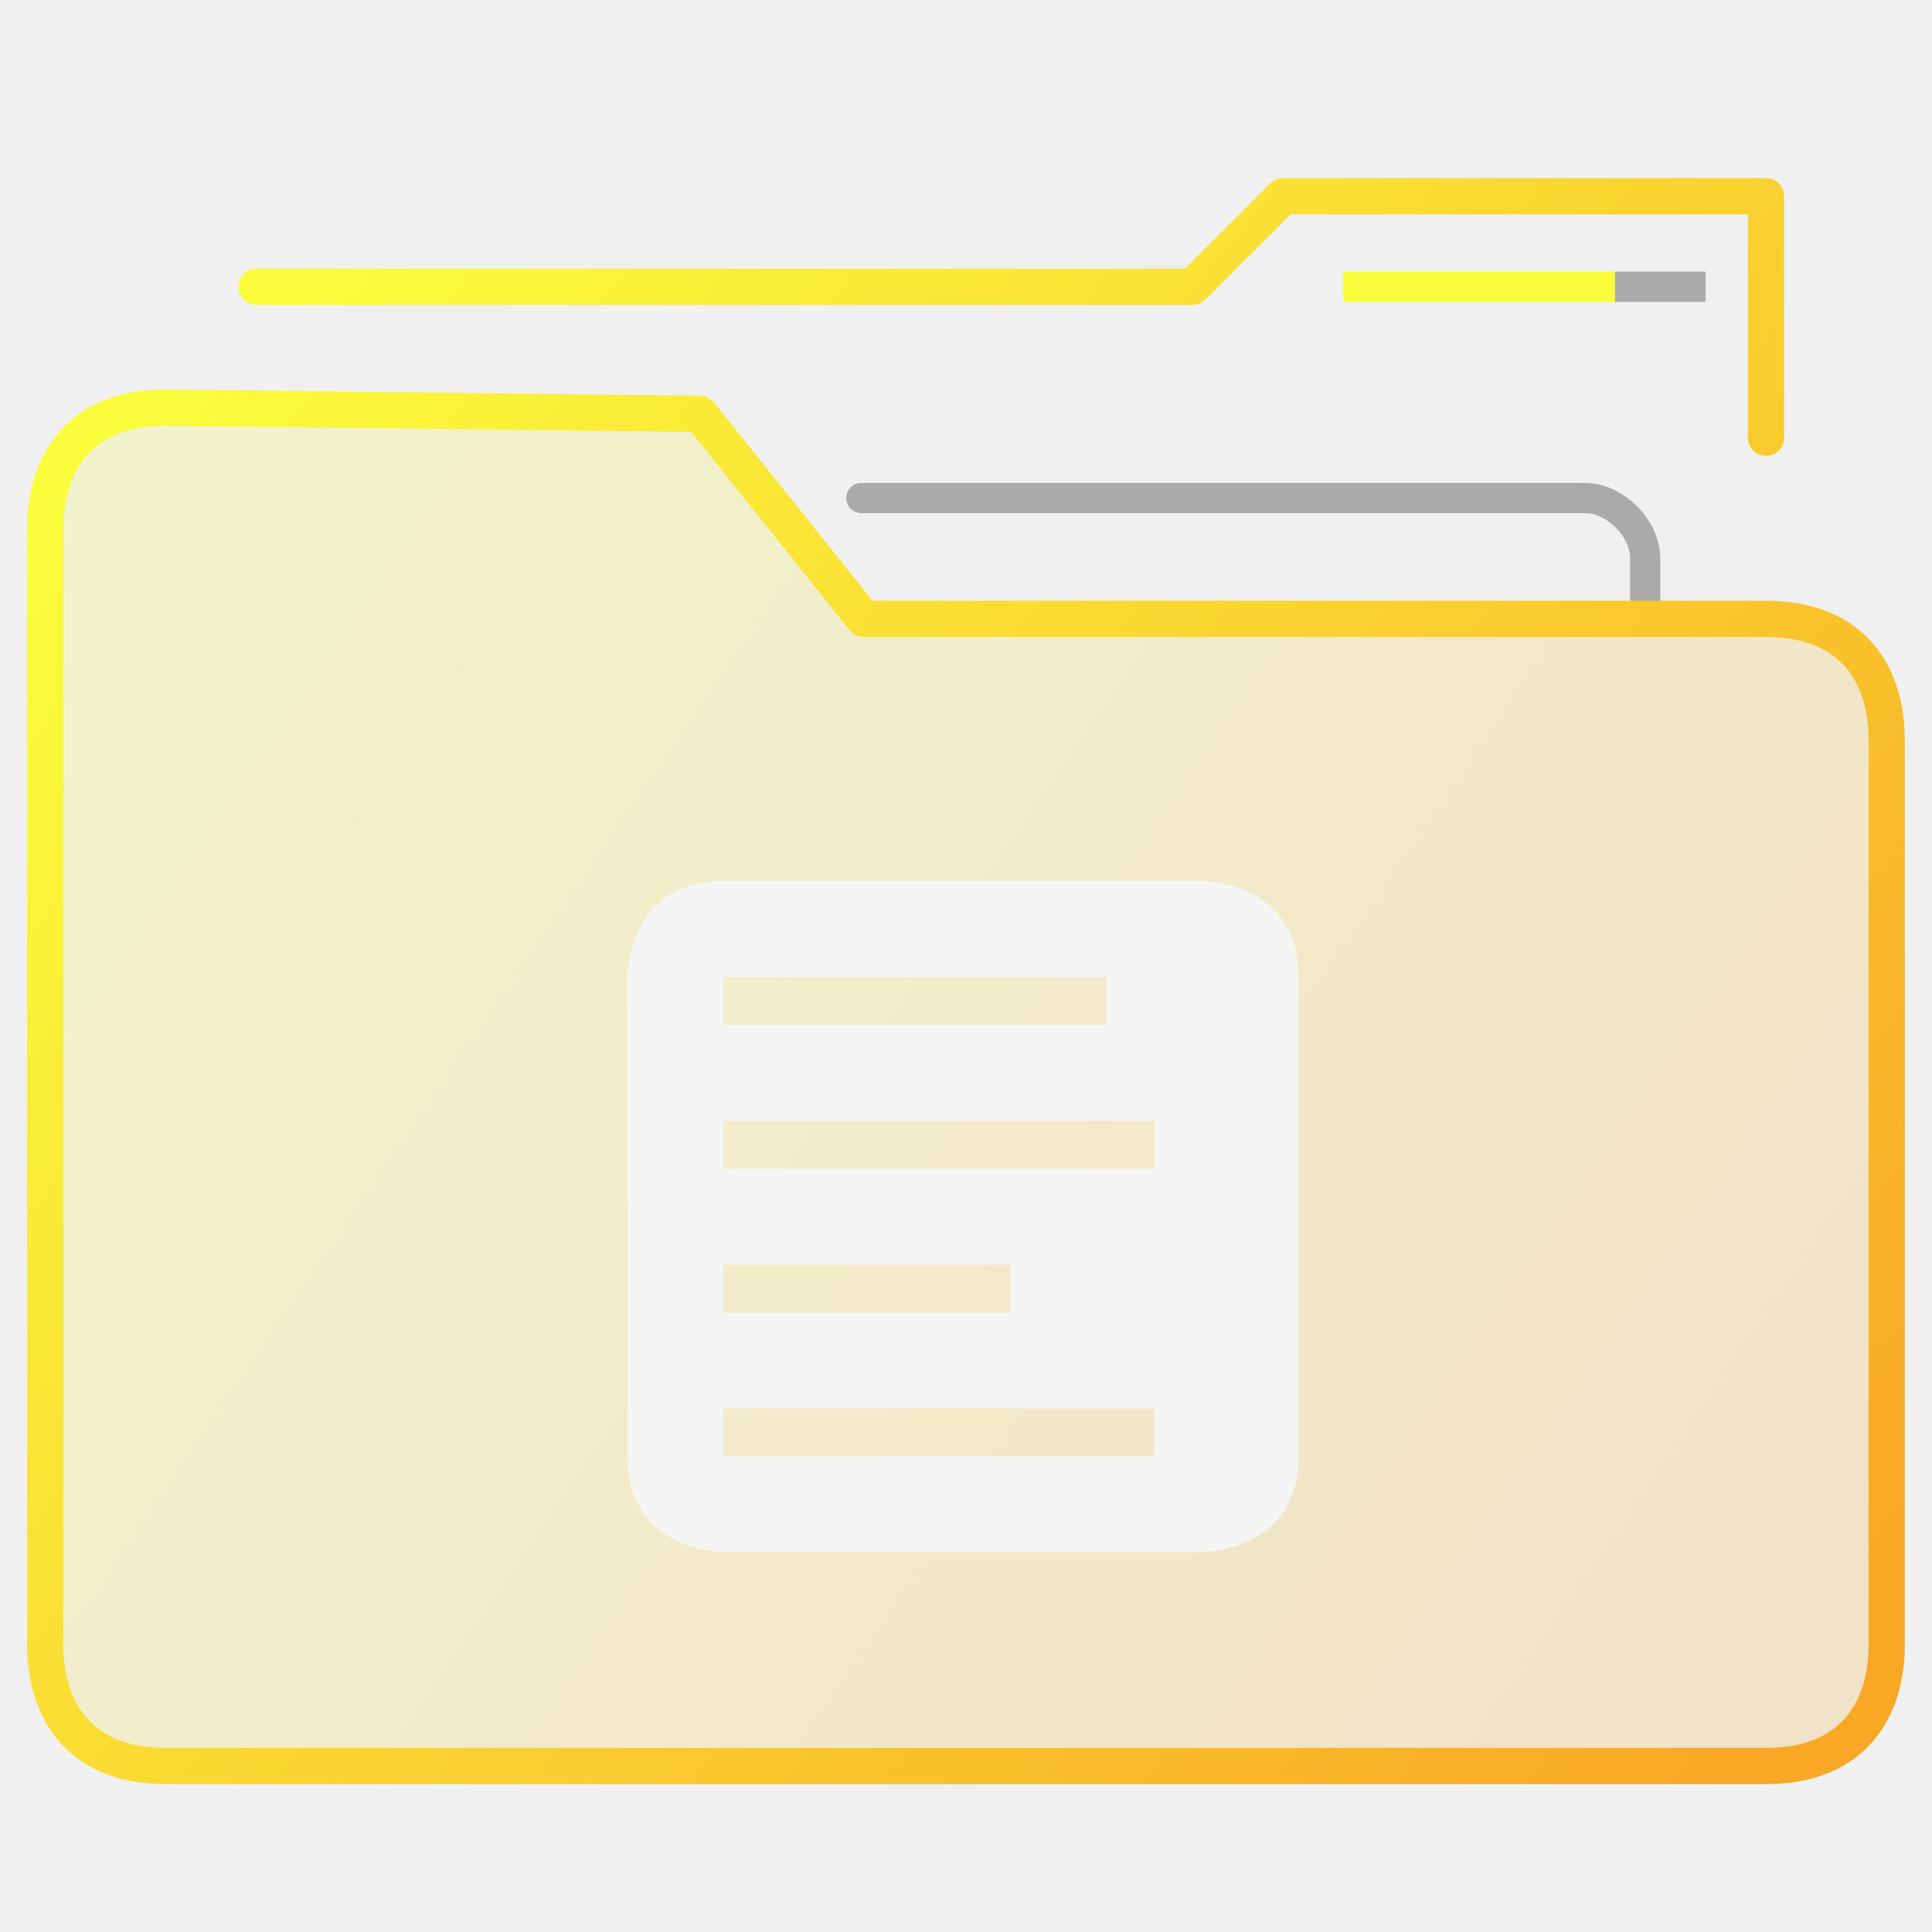
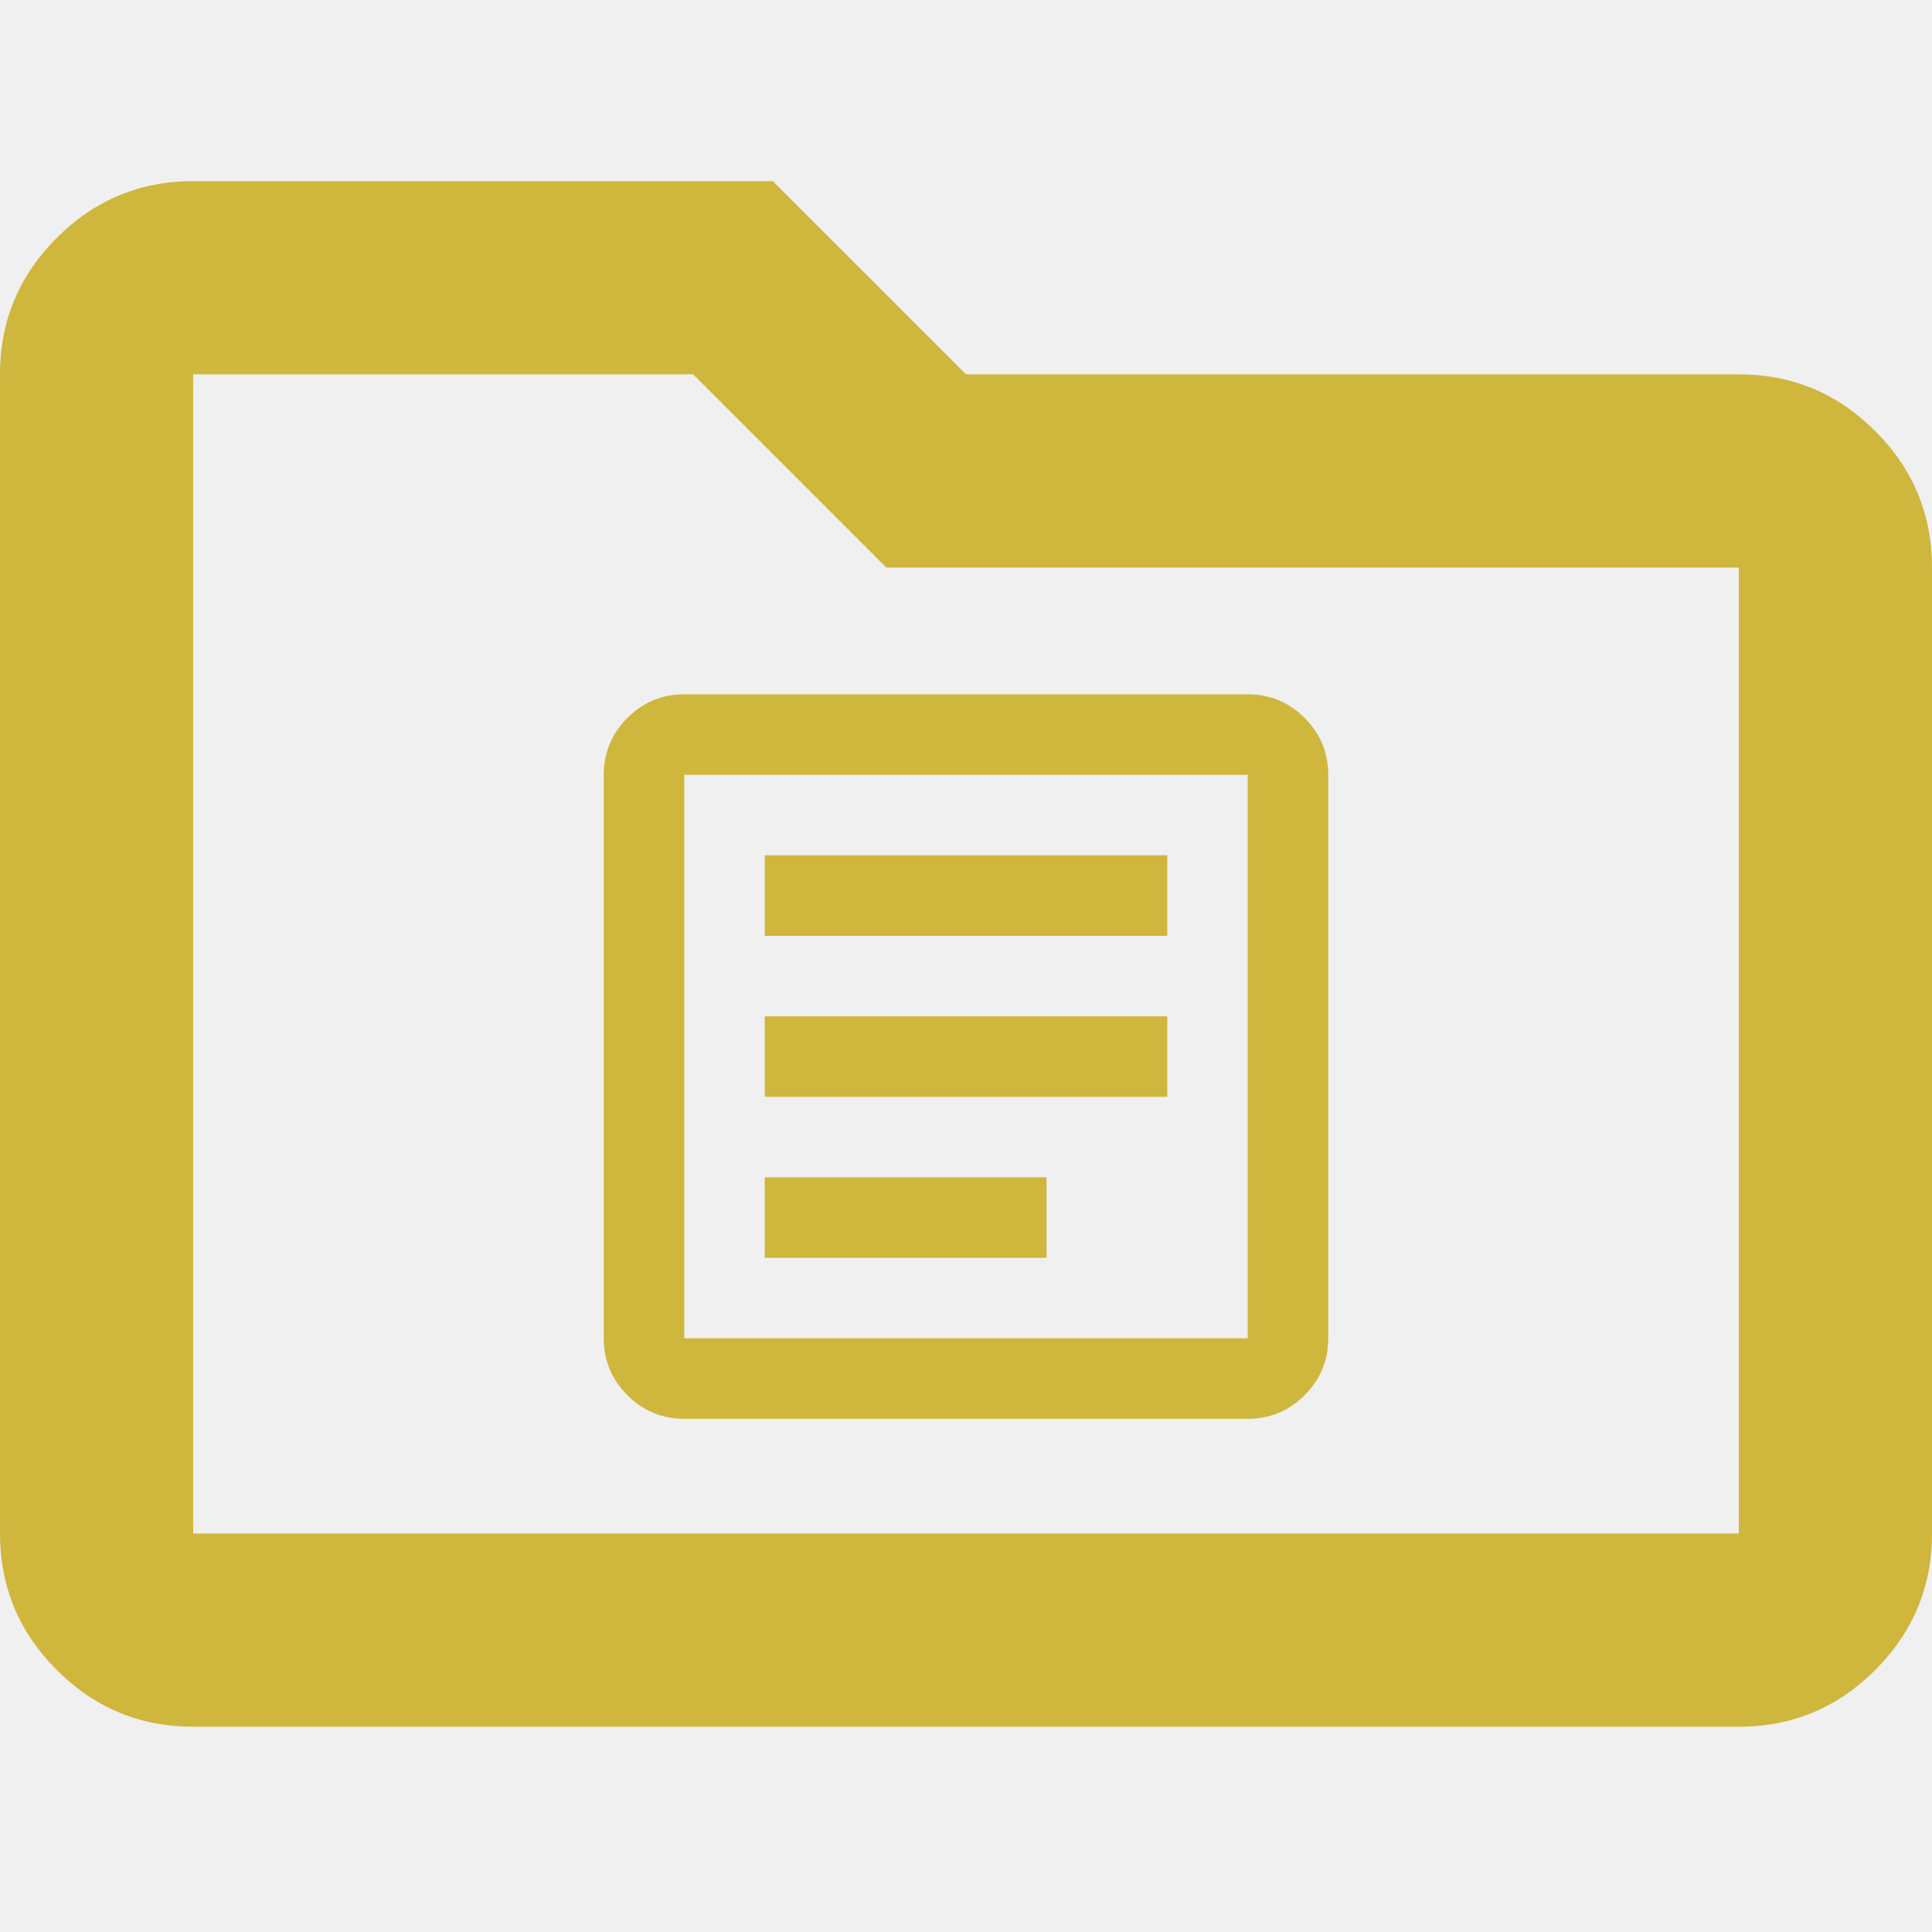
- <svg xmlns="http://www.w3.org/2000/svg" xmlns:xlink="http://www.w3.org/1999/xlink" height="64" width="64" version="1.1" id="svg36">
-   <defs id="defs40" />
-   <linearGradient id="a">
-     <stop offset="0" stop-color="#fafd3c" id="stop2" />
-     <stop offset="1" stop-color="#f9a825" id="stop4" />
-   </linearGradient>
-   <linearGradient id="b" gradientUnits="userSpaceOnUse" x1="-54.435" x2="-19.412" xlink:href="#a" y1="14.268" y2="39.284" />
-   <linearGradient id="c" gradientUnits="userSpaceOnUse" x1="-54.435" x2="-14.409" xlink:href="#a" y1="11.618" y2="44.287" />
-   <linearGradient id="f" gradientTransform="matrix(1.0033 0 0 1.00331 .117 1.545)" gradientUnits="userSpaceOnUse" x1="-54.435" x2="-14.409" xlink:href="#a" y1="11.618" y2="44.287" />
-   <linearGradient id="e" gradientTransform="matrix(1.0033 0 0 1.00331 .119 -.157)" gradientUnits="userSpaceOnUse" x1="-54.435" x2="-14.409" xlink:href="#a" y1="11.618" y2="44.287" />
-   <linearGradient id="d" gradientTransform="matrix(1.0033 0 0 1.00331 .119 -.157)" gradientUnits="userSpaceOnUse" x1="-54.435" x2="-16.41" y1="19.271" y2="45.288">
-     <stop offset="0" stop-color="#fafd3c" stop-opacity=".2" id="stop11" />
-     <stop offset="1" stop-color="#f9a825" stop-opacity=".2" id="stop13" />
-   </linearGradient>
-   <g transform="matrix(1.35024 0 0 1.35193 80.504 -1.726)" stroke="url(#b)" stroke-width=".962" stroke-linecap="round" stroke-linejoin="round" id="g30">
-     <path d="M-19.259 16.44v-1.48c0-.74-.74-1.48-1.481-1.48h-17.75" fill="none" stroke="#aaa" stroke-width=".74" id="path16" />
-     <g transform="translate(0 -2.74)" clip-rule="evenodd" stroke="url(#c)" stroke-width=".888" id="g22">
-       <path d="M-38.432 19.178l-4.016-5.02-13.1-.155c-2.223 0-2.963 1.48-2.963 2.959V44.33c0 1.48.74 2.959 2.962 2.959h39.253c2.222 0 2.962-1.48 2.962-2.96V22.14c0-1.479-.74-2.958-2.962-2.958z" fill="url(#d)" fill-rule="evenodd" stroke="url(#e)" id="path18" />
-       <path d="M-16.296 14.742V8.825h-11.85l-2.222 2.22h-22.959" fill="none" stroke="url(#f)" id="path20" />
-     </g>
-     <g fill="none" stroke-width=".74" stroke-linecap="butt" stroke-linejoin="miter" id="g28">
-       <path d="M-26.665 8.303h6.666" stroke="#fafd3c" id="path24" />
-       <path d="M-20 8.303h2.222" stroke="#aaa" id="path26" />
-     </g>
-   </g>
-   <path d="M19.2 27.6h25.398v25.398H19.2z" fill="none" opacity=".515" id="path32" />
-   <path d="M23.964 29.184c-3.18 0-3.18 3.18-3.18 3.18v15.87c0 3.18 3.18 3.18 3.18 3.18H39.84s3.174 0 3.174-3.18v-15.87c0-3.18-3.18-3.18-3.18-3.18H36.66zm0 3.18H36.66v1.59H23.964zm0 4.764H38.25v1.59H23.964zm0 4.764h9.516v1.59h-9.516zm0 4.764H38.25v1.584H23.964z" fill="#f5f5f5" id="path34" />
+ <svg xmlns="http://www.w3.org/2000/svg" width="64" height="64" viewBox="0 0 64 64" fill="none">
+   <path d="M6.4 57.2C4.64 57.2 3.133 56.573 1.88 55.32C0.627 54.067 0 52.56 0 50.8V12.4C0 10.64 0.627 9.133 1.88 7.88C3.133 6.627 4.64 6 6.4 6H25.6L32 12.4H57.6C59.36 12.4 60.867 13.027 62.12 14.28C63.373 15.533 64 17.04 64 18.8V50.8C64 52.56 63.373 54.067 62.12 55.32C60.867 56.573 59.36 57.2 57.6 57.2H6.4ZM6.4 50.8H57.6V18.8H29.36L22.96 12.4H6.4V50.8Z" fill="#CFB53B" />
+   <path d="M25.333 41.667H34.667V39H25.333V41.667ZM25.333 36.333H38.667V33.667H25.333V36.333ZM25.333 31H38.667V28.333H25.333V31ZM22.667 47C21.933 47 21.306 46.739 20.783 46.217C20.261 45.694 20 45.067 20 44.333V25.667C20 24.933 20.261 24.306 20.783 23.783C21.306 23.261 21.933 23 22.667 23H41.333C42.067 23 42.694 23.261 43.217 23.783C43.739 24.306 44 24.933 44 25.667V44.333C44 45.067 43.739 45.694 43.217 46.217C42.694 46.739 42.067 47 41.333 47H22.667ZM22.667 44.333H41.333V25.667H22.667V44.333Z" fill="#CFB53B" />
+   <rect width="64" height="64" fill="white" fill-opacity="0.01" />
</svg>
